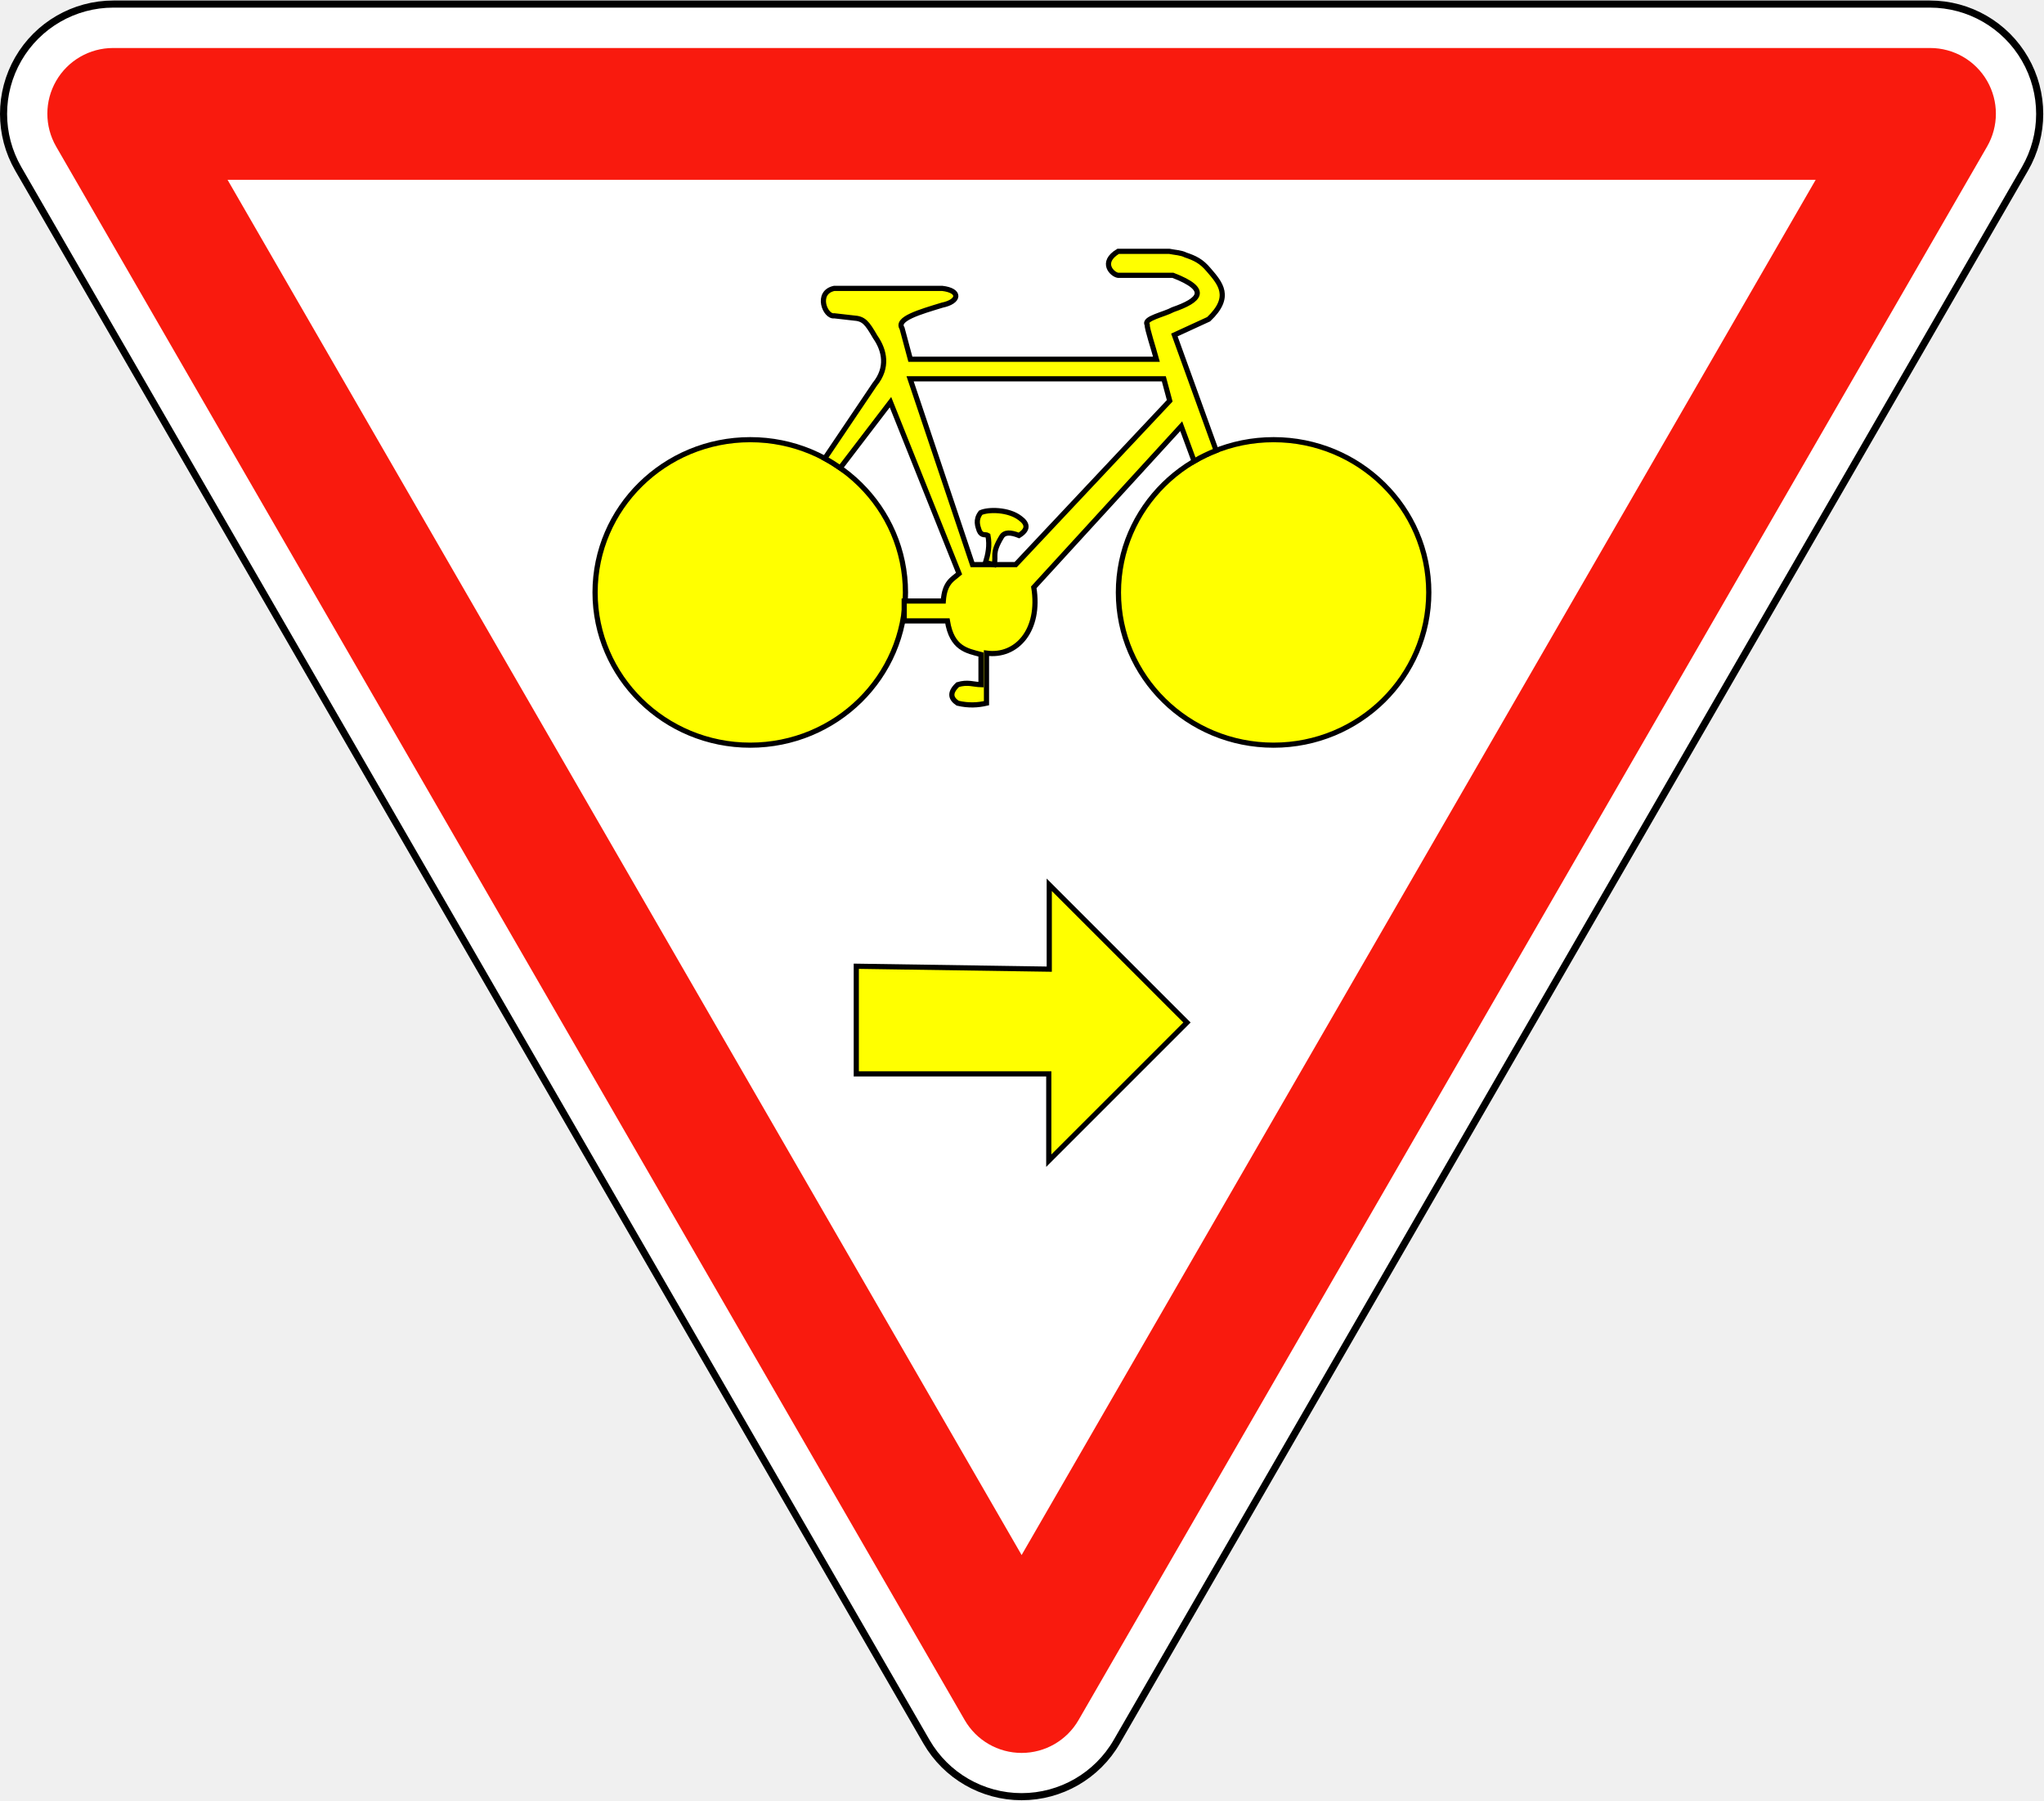
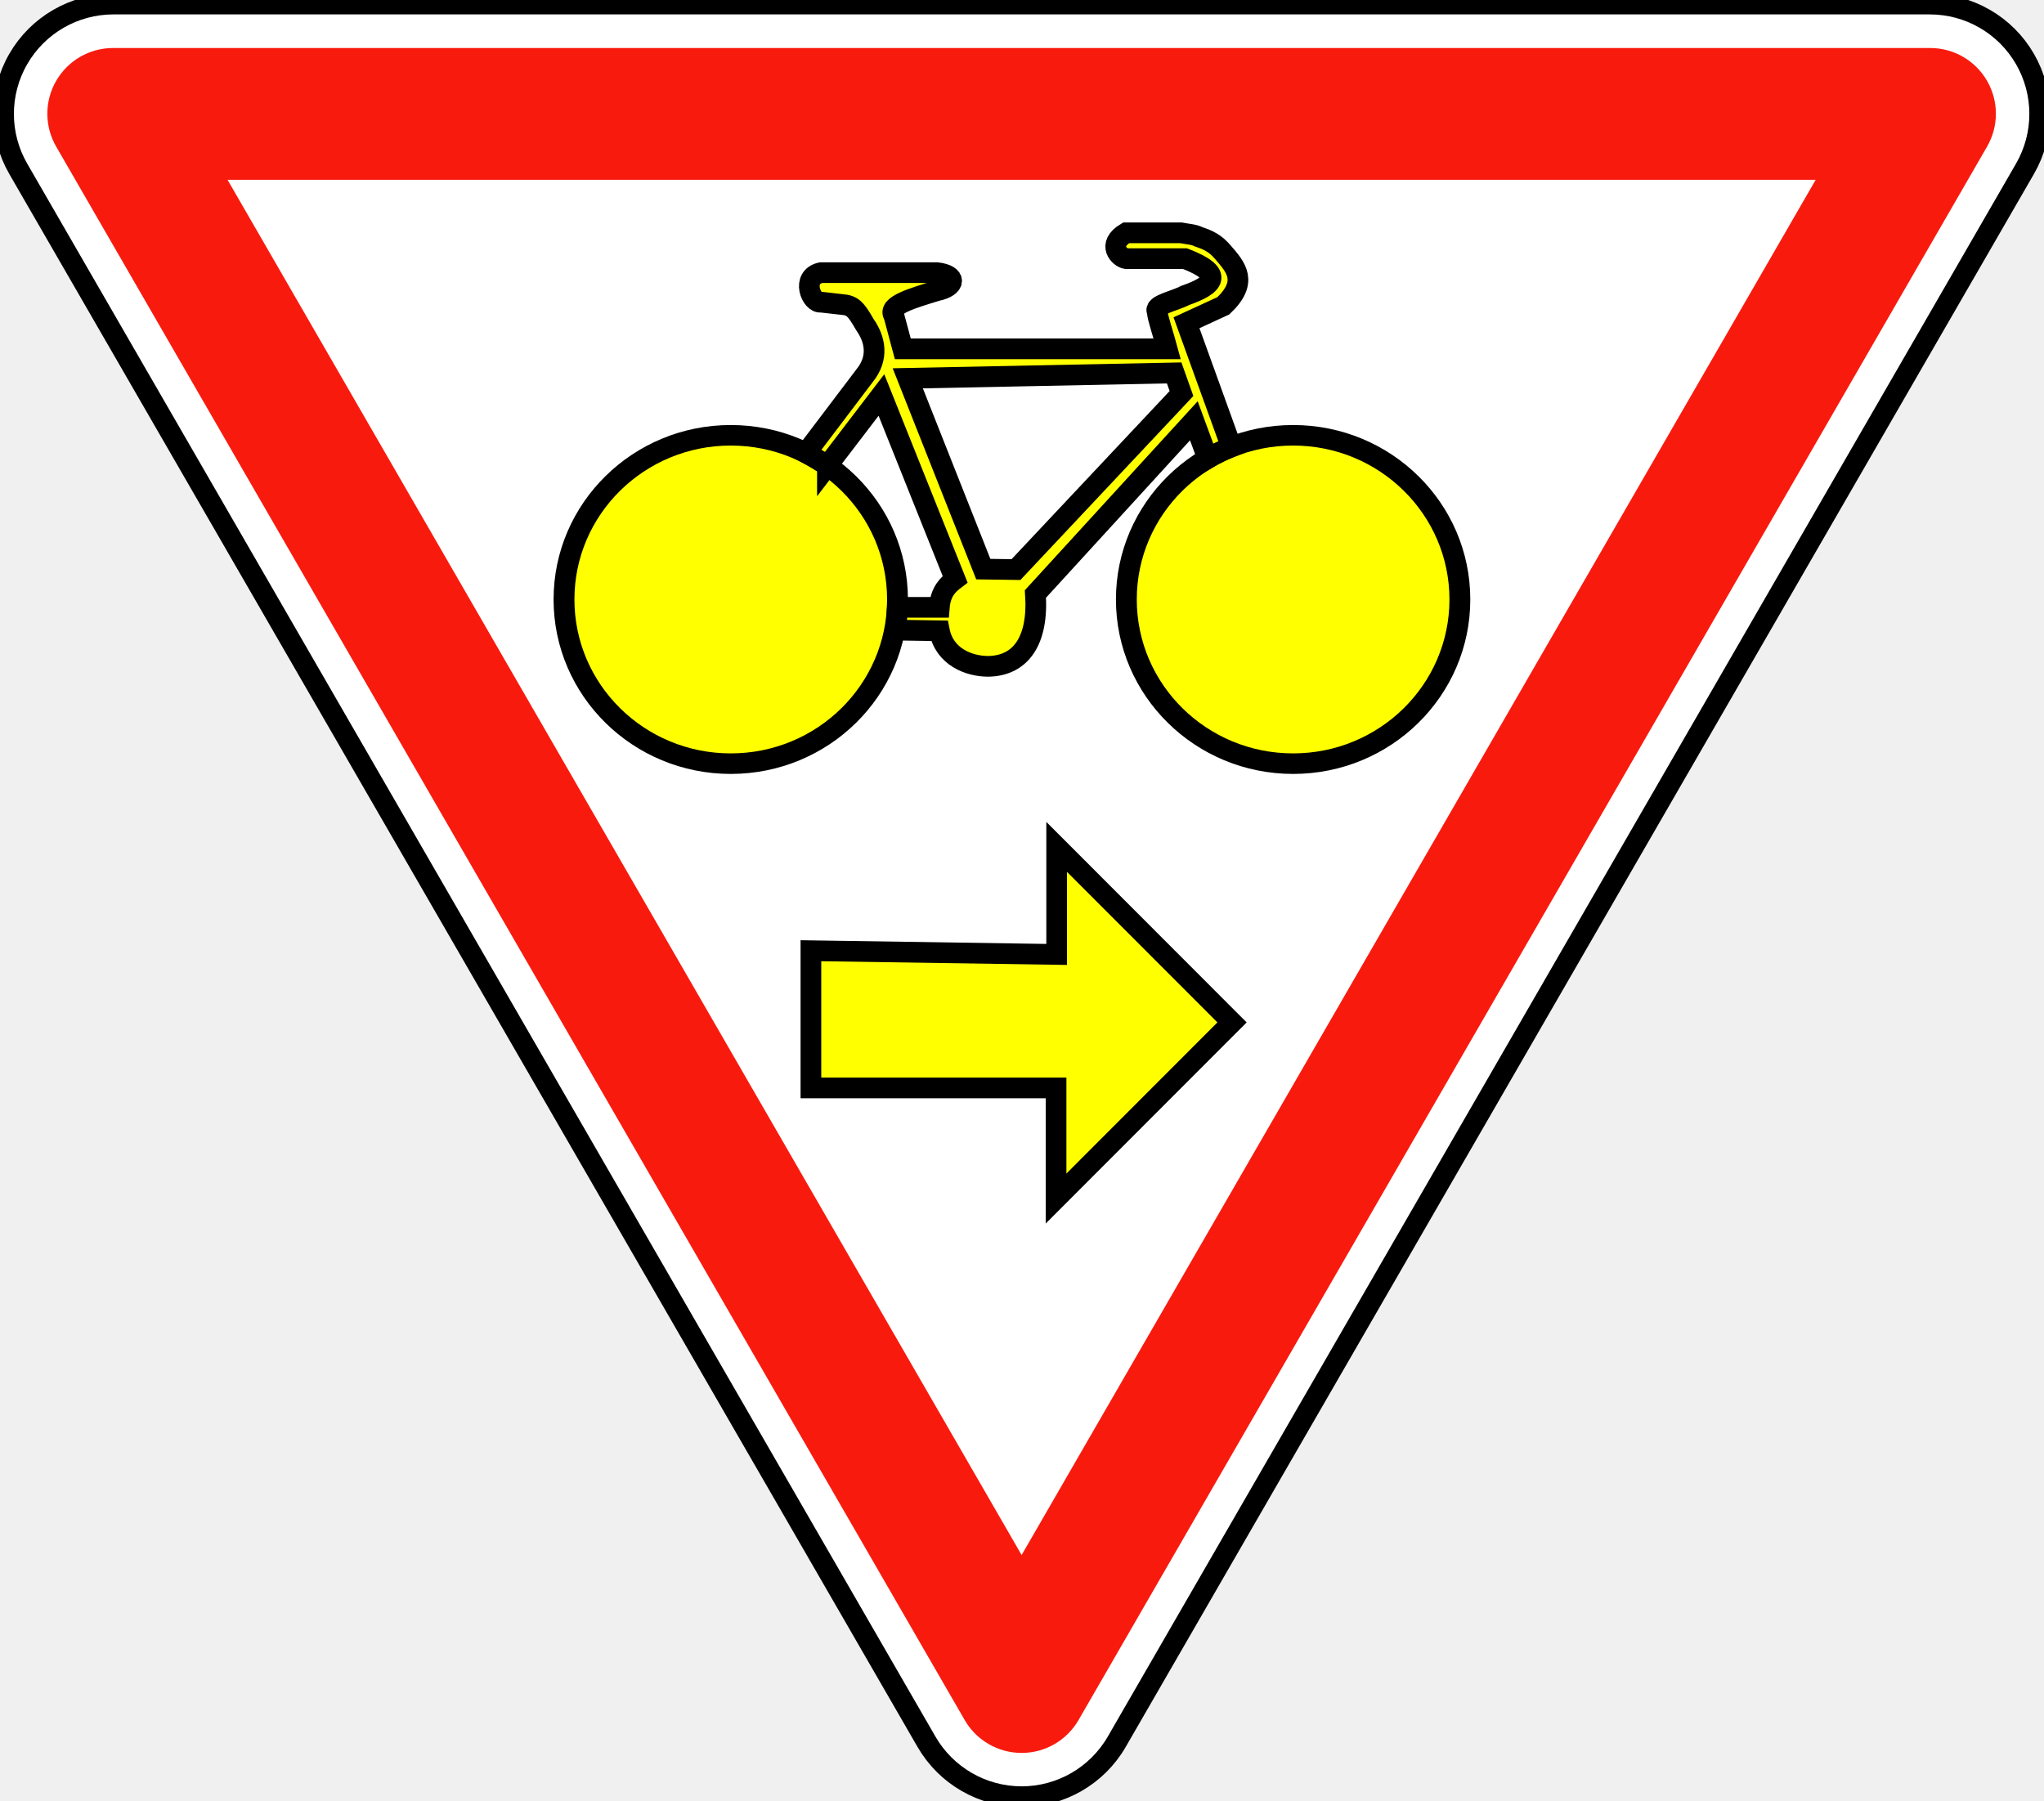
<svg xmlns="http://www.w3.org/2000/svg" version="1.1" x="0px" y="0px" width="197.6" height="174.05" viewBox="-0.781 -0.08 197.6 174.05" enable-background="new -0.781 -0.08 576 506" xml:space="preserve" id="svg2">
  <defs id="defs4">
</defs>
  <g transform="matrix(-0.4516137,0,0,0.4516137,138.9965,15.44635)" style="fill:#ffff00" id="g3883">
-     <g id="g3853">
-       <g transform="matrix(-0.3797103,-0.6576776,-0.6576776,0.3797103,415.5642,166.8542)" id="g2985">
-         <path d="M 4.664,460.122 260.67,16.708 c 5.531,-9.58 15.753,-15.482 26.815,-15.482 11.063,0 21.284,5.902 26.815,15.482 L 570.305,460.122 c 5.531,9.58 5.531,21.383 0,30.964 -5.531,9.579 -15.753,15.481 -26.815,15.481 H 31.48 c -11.062,0 -21.284,-5.902 -26.815,-15.481 -5.531,-9.581 -5.532,-21.384 -10e-4,-30.964 z" id="path6" style="fill:#ffffff;stroke:#000000;stroke-width:2;stroke-linecap:round;stroke-linejoin:round;stroke-miterlimit:4;stroke-opacity:1;stroke-dasharray:none" />
-         <path style="fill:#f91a0e;fill-opacity:1;stroke:none" d="M 559.624,466.393 303.529,22.823 c -3.31,-5.732 -9.425,-9.263 -16.044,-9.263 -6.619,0 -12.734,3.531 -16.044,9.263 L 15.345,466.393 c -3.31,5.732 -3.309,12.794 0,18.526 3.31,5.731 9.425,9.263 16.044,9.263 H 543.58 c 6.619,0 12.734,-3.531 16.044,-9.263 3.31,-5.732 3.31,-12.794 0,-18.526 z" id="path8" />
-         <polygon style="fill:#ffffff;stroke:none" transform="translate(0.427749,1.137755)" points="287.057,68.208 510.884,455.888 63.23,455.888 " id="polygon10" />
-       </g>
-       <g id="g3875" transform="translate(3.105018,14.76055)">
-         <g style="stroke-width:1.107;stroke-miterlimit:4;stroke-dasharray:none" transform="translate(-0.5160329,0.5160324)" id="g3863">
-           <path style="fill:#ffff00;fill-opacity:1;fill-rule:nonzero;stroke:#000000;stroke-width:0.518;stroke-miterlimit:4;stroke-opacity:1;stroke-dasharray:none" id="path3825" d="m 90.814,61.626 c 0,8.509 -6.898,15.407 -15.407,15.407 -8.509,0 -15.407,-6.898 -15.407,-15.407 0,-8.509 6.898,-15.407 15.407,-15.407 8.509,0 15.407,6.898 15.407,15.407 z" transform="matrix(-2.156087,0,0,2.122458,308.898,-53.62747)" />
-           <path style="fill:#ffff00;fill-opacity:1;fill-rule:nonzero;stroke:#000000;stroke-width:0.518;stroke-miterlimit:4;stroke-opacity:1;stroke-dasharray:none" id="path3825-7" d="m 90.814,61.626 c 0,8.509 -6.898,15.407 -15.407,15.407 -8.509,0 -15.407,-6.898 -15.407,-15.407 0,-8.509 6.898,-15.407 15.407,-15.407 8.509,0 15.407,6.898 15.407,15.407 z" transform="matrix(-2.156087,0,0,2.122458,196.8725,-53.62747)" />
-         </g>
-         <path id="path3867" d="M 126.541,51.038 115.784,36.96 101.105,73.657 c 1.413,1.239 3.079,1.842 3.376,5.872 l 8.367,0 0,4.257 -9.248,0 c -0.96,5.926 -4.146,6.389 -7.193,7.193 l 0,6.459 c 1.63,-0.045 2.84,-0.649 4.991,0 1.86,1.759 1.457,2.985 0,3.963 -2.392,0.561 -4.357,0.412 -6.165,0 l 0,-10.715 C 88.806,91.567 83.608,85.805 85.105,76.593 L 53.546,42.098 50.786,49.594 C 49.177,48.642 47.613,47.908 46.073,47.301 l 8.941,-24.726 -7.339,-3.376 c -5.059,-4.788 -2.499,-7.671 0,-10.569 1.567,-1.879 2.976,-2.52 4.947,-3.186 0.951,-0.493 2.263,-0.53 3.472,-0.777 l 10.957,0 c 3.934,2.367 1.266,4.969 0,5.138 l -11.743,0 c -8.016,3.088 -5.743,5.352 0,7.339 1.926,1.058 6.339,1.89 5.535,3.196 0.009,0.999 -1.325,4.949 -1.991,7.429 l 52.675,0 1.776,-6.628 c 1.352,-2.017 -3.741,-3.473 -8.576,-4.951 -3.77,-0.773 -4.042,-3.133 0,-3.595 l 23.093,0 c 4.081,0.869 1.941,6.193 0,5.872 l -4.094,0.467 c -2.252,0.141 -2.887,0.979 -4.67,4.048 -2.025,2.899 -2.818,6.578 0.104,10.164 l 10.679,15.856 c -1.27,0.679 -2.301,1.359 -3.298,2.038 z" style="fill:#ffff00;stroke:#000000;stroke-width:1.107;stroke-linecap:butt;stroke-linejoin:miter;stroke-miterlimit:4;stroke-opacity:1;stroke-dasharray:none" />
-         <path id="path3869" d="m 111.584,31.953 -54.311,0 -1.263,4.713 32.969,35.067 9.248,0 z" style="fill:#ffffff;fill-opacity:1;stroke:#000000;stroke-width:1.107;stroke-linecap:butt;stroke-linejoin:miter;stroke-miterlimit:4;stroke-opacity:1;stroke-dasharray:none" />
-         <path id="path3871" d="m 95.439,71.305 c -0.536,-1.782 -0.94,-3.621 -0.519,-5.812 0.519,-0.335 1.349,0.198 1.868,-1.038 0.309,-0.943 0.88,-2.272 -0.311,-3.84 -1.649,-0.747 -5.937,-0.731 -8.407,1.142 -1.73,1.246 -1.799,2.491 0.207,3.737 1.739,-0.698 3.102,-0.785 3.737,0.311 2.189,3.636 1.06,3.954 1.588,5.928 z" style="fill:#ffff00;fill-opacity:1;stroke:#000000;stroke-width:1.107;stroke-linecap:butt;stroke-linejoin:miter;stroke-miterlimit:4;stroke-opacity:1;stroke-dasharray:none" />
-       </g>
-       <path style="fill:#ffff00;stroke:#000000;stroke-width:1.107;stroke-linecap:butt;stroke-linejoin:miter;stroke-miterlimit:4;stroke-opacity:1;stroke-dasharray:none" d="m 84.901,173.098 0,-18.06 -29.478,29.478 29.581,29.581 0,-18.579 41.206,0 0,-23.042 z" id="path3873" />
+     <path d="M 111.182,338.5 305.597,1.762 c 4.2,-7.275 4.201,-16.239 2.3e-4,-23.514 -4.201,-7.276 -11.963,-11.757 -20.364,-11.757 l -388.831,1.4e-4 c -8.401,1.1e-5 -16.163,4.482 -20.364,11.757 -4.2,7.275 -4.2,16.239 4.3e-4,23.514 L 70.453,338.499 c 4.2,7.275 11.963,11.757 20.363,11.757 8.401,-3.9e-4 16.164,-4.481 20.365,-11.757 z" id="path6" style="fill:#ffffff;stroke:#000000;stroke-width:4.429;stroke-linecap:round;stroke-linejoin:round;stroke-miterlimit:4;stroke-dasharray:none;stroke-opacity:1" />
+     <path style="fill:#f91a0e;fill-opacity:1;stroke:none;stroke-width:0.759" d="m -103.667,-24.104 388.968,-1.84e-4 c 5.027,4.13e-4 9.671,2.681 12.184,7.035 2.513,4.353 2.513,9.716 0,14.069 L 103.002,333.856 c -2.513,4.353 -7.158,7.034 -12.184,7.035 -5.026,-7.9e-4 -9.671,-2.681 -12.184,-7.035 L -115.851,-3 c -2.513,-4.353 -2.513,-9.716 -1e-5,-14.069 2.513,-4.353 7.157,-7.035 12.184,-7.035 z" id="path8" />
+     <polygon style="fill:#ffffff;stroke:none" transform="matrix(-0.3797103,-0.6576776,-0.6576776,0.3797103,414.6535,167.0049)" points="510.884,455.888 63.23,455.888 287.057,68.208 " id="polygon10" />
+     <g style="stroke-width:4.121;stroke-miterlimit:4;stroke-dasharray:none" transform="matrix(1.074571,0,0,1.074888,-4.144901,11.00727)" id="g3863">
+       <circle style="fill:#ffff00;fill-opacity:1;fill-rule:nonzero;stroke:#000000;stroke-width:1.926;stroke-miterlimit:4;stroke-dasharray:none;stroke-opacity:1" id="path3825" transform="matrix(-2.156087,0,0,2.122458,308.898,-53.62747)" cx="75.407" cy="61.626" r="15.407" />
+       <circle style="fill:#ffff00;fill-opacity:1;fill-rule:nonzero;stroke:#000000;stroke-width:1.926;stroke-miterlimit:4;stroke-dasharray:none;stroke-opacity:1" id="path3825-7" transform="matrix(-2.156087,0,0,2.122458,196.8725,-53.62747)" cx="75.407" cy="61.626" r="15.407" />
    </g>
+     <path id="path3867" d="M 132.387,65.313 120.827,50.18 105.054,89.626 c 1.503,1.141 3.11,2.612 3.38,6.013 h 8.991 l 0.248,4.874 -9.252,0.147 c -1.124,5.645 -6.392,7.6 -10.41,7.611 -7.054,-0.079 -10.829,-5.539 -10.15,-15.489 L 53.948,55.703 50.983,63.761 C 49.254,62.737 47.573,61.949 45.918,61.296 l 9.607,-26.578 -7.887,-3.629 c -5.436,-5.146 -2.686,-8.245 0,-11.36 1.684,-2.02 3.198,-2.709 5.316,-3.425 1.022,-0.53 2.431,-0.569 3.731,-0.836 h 11.774 c 4.228,2.544 1.36,5.341 0,5.522 H 55.841 c -8.614,3.319 -6.171,5.753 0,7.889 2.069,1.137 6.812,2.031 5.948,3.435 0.01,1.074 -1.424,5.319 -2.139,7.985 h 56.603 l 1.909,-7.125 c 1.453,-2.168 -4.02,-3.733 -9.216,-5.322 -4.051,-0.831 -4.343,-3.367 0,-3.864 h 24.815 c 4.385,0.934 2.086,6.657 0,6.311 l -4.399,0.502 c -2.42,0.152 -3.102,1.052 -5.019,4.351 -2.176,3.116 -3.028,7.07 0.112,10.925 l 12.508,16.516 c -1.364,0.73 -3.505,1.988 -4.576,2.719 z" style="fill:#ffff00;stroke:#000000;stroke-width:4.429;stroke-linecap:butt;stroke-linejoin:miter;stroke-miterlimit:4;stroke-dasharray:none;stroke-opacity:1" />
+     <path id="path3869" d="m 115.189,46.609 -57.029,-1.153 -1.565,4.408 35.427,37.693 7.001,-0.098 z" style="fill:#ffffff;fill-opacity:1;stroke:#000000;stroke-width:4.429;stroke-linecap:butt;stroke-linejoin:miter;stroke-miterlimit:4;stroke-dasharray:none;stroke-opacity:1" />
+     <path id="path3873" d="m 83.314,169.947 v -23.022 l -37.539,37.576 37.671,37.708 V 198.526 H 135.922 V 169.153 Z" style="fill:#ffff00;stroke:#000000;stroke-width:4.429;stroke-linecap:butt;stroke-linejoin:miter;stroke-miterlimit:4;stroke-dasharray:none;stroke-opacity:1" />
  </g>
</svg>
